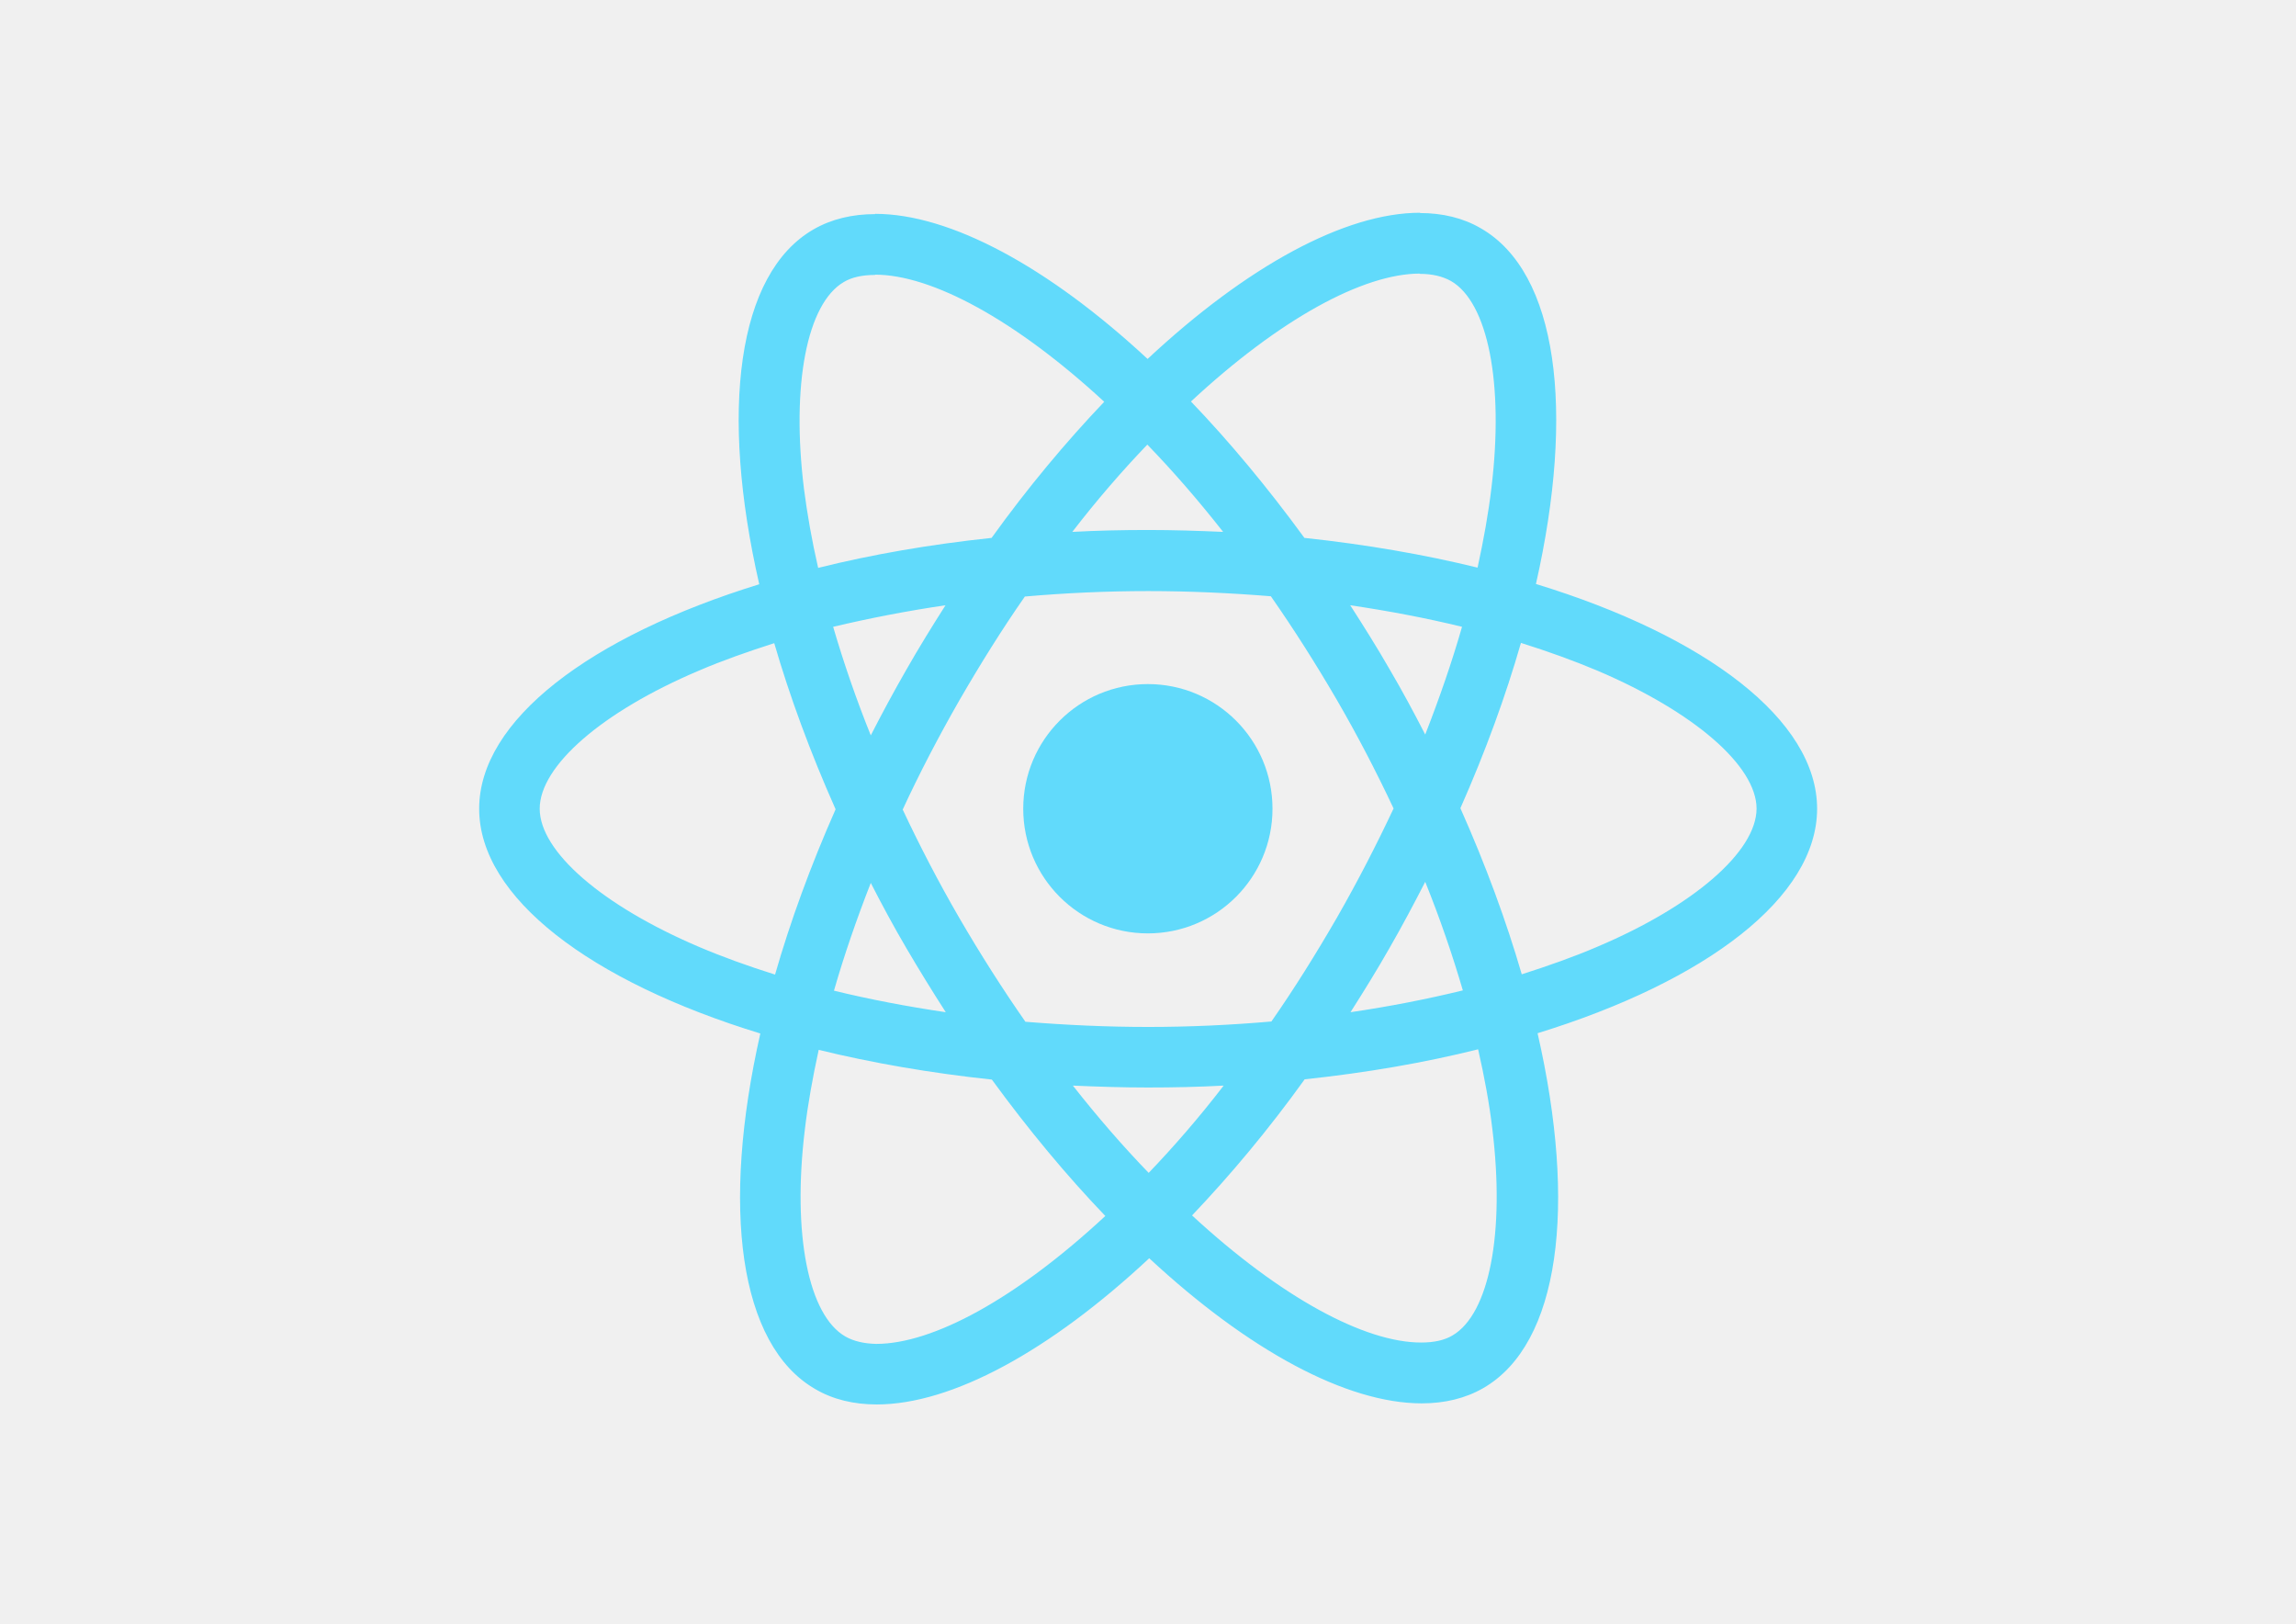
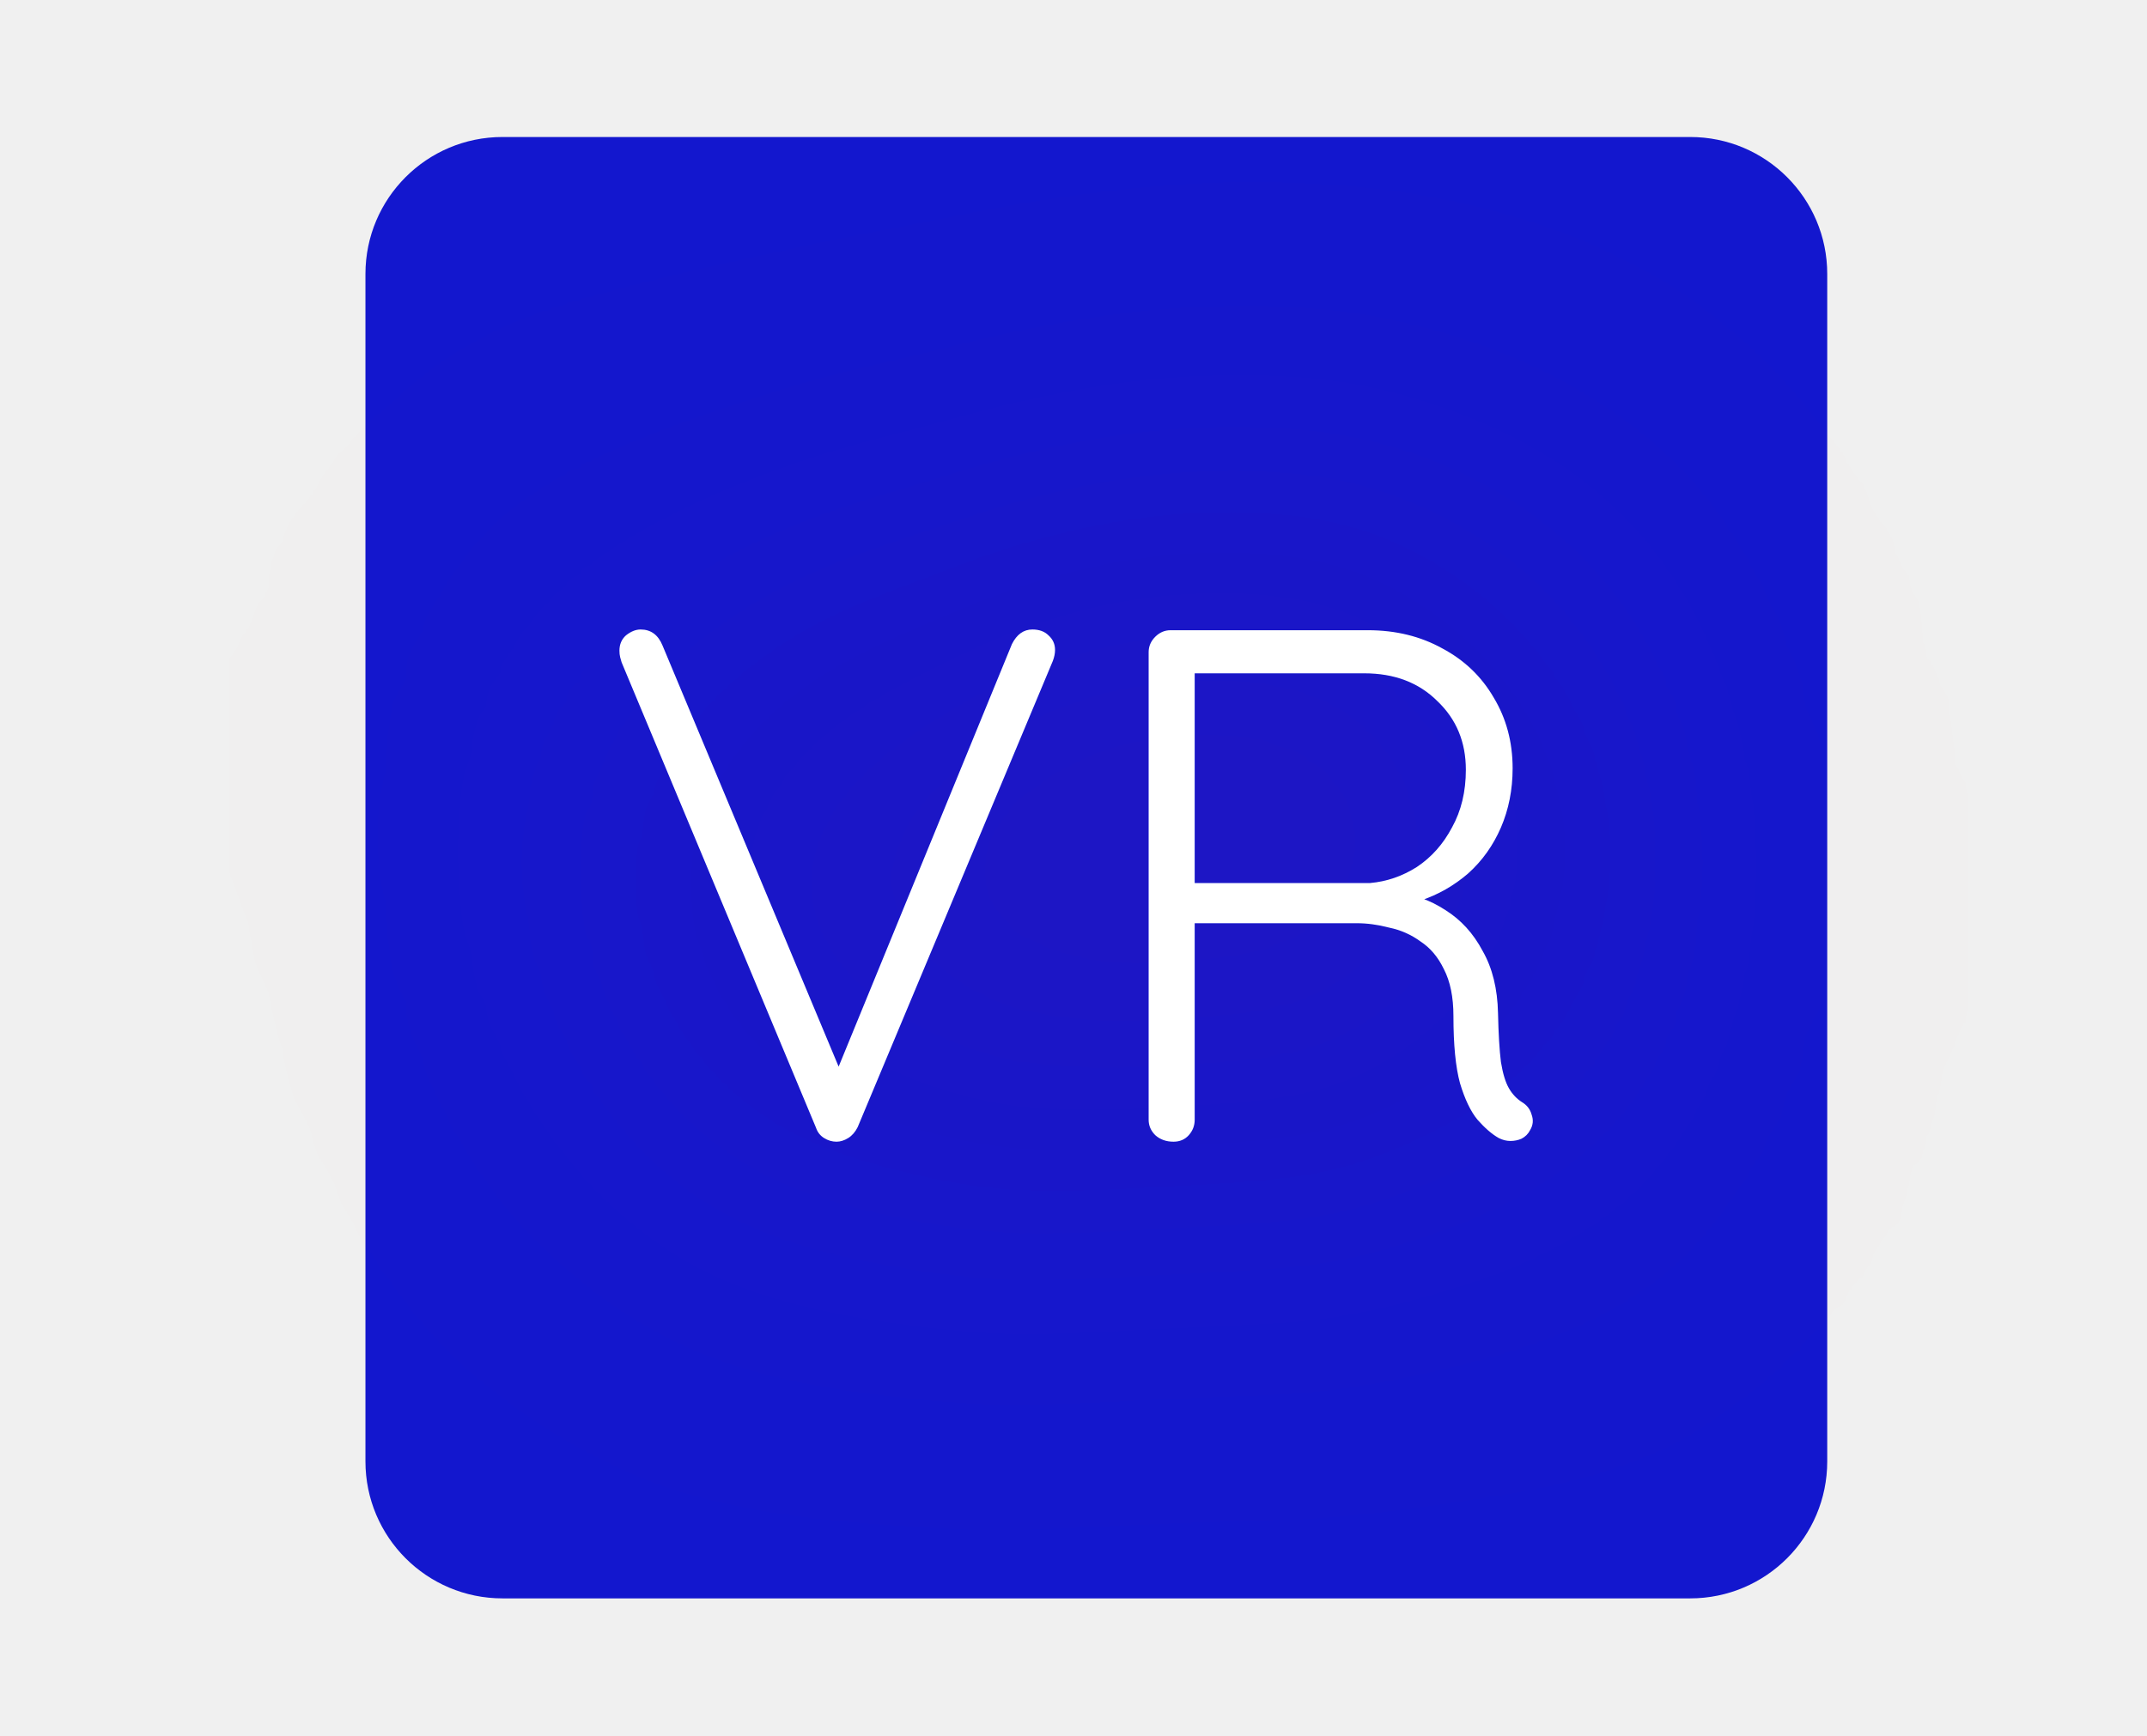
- <svg xmlns="http://www.w3.org/2000/svg" viewBox="0 0 841.9 595.3">
-   <g fill="#61DAFB">
-     <path d="M666.3 296.5c0-32.5-40.7-63.3-103.1-82.4 14.4-63.6 8-114.2-20.2-130.4-6.5-3.8-14.1-5.6-22.4-5.6v22.3c4.6 0 8.3.9 11.4 2.6 13.6 7.8 19.5 37.5 14.9 75.7-1.1 9.4-2.9 19.3-5.1 29.4-19.6-4.8-41-8.5-63.5-10.9-13.5-18.5-27.5-35.3-41.6-50 32.6-30.3 63.2-46.9 84-46.9V78c-27.5 0-63.5 19.6-99.9 53.6-36.4-33.8-72.4-53.2-99.9-53.2v22.3c20.7 0 51.4 16.5 84 46.6-14 14.7-28 31.4-41.3 49.9-22.6 2.4-44 6.1-63.6 11-2.3-10-4-19.7-5.2-29-4.7-38.2 1.1-67.9 14.6-75.8 3-1.8 6.9-2.6 11.5-2.6V78.5c-8.4 0-16 1.8-22.6 5.6-28.1 16.2-34.4 66.7-19.9 130.1-62.2 19.2-102.7 49.9-102.7 82.3 0 32.5 40.7 63.3 103.1 82.4-14.4 63.6-8 114.2 20.2 130.4 6.5 3.8 14.1 5.6 22.5 5.6 27.5 0 63.5-19.6 99.9-53.6 36.4 33.8 72.4 53.2 99.9 53.2 8.4 0 16-1.8 22.6-5.6 28.1-16.2 34.4-66.7 19.9-130.1 62-19.1 102.5-49.9 102.5-82.3zm-130.2-66.7c-3.7 12.9-8.3 26.2-13.5 39.5-4.1-8-8.4-16-13.1-24-4.6-8-9.5-15.8-14.4-23.4 14.2 2.1 27.9 4.7 41 7.9zm-45.8 106.5c-7.8 13.5-15.8 26.3-24.1 38.2-14.9 1.3-30 2-45.2 2-15.1 0-30.2-.7-45-1.9-8.3-11.9-16.4-24.6-24.2-38-7.6-13.1-14.5-26.4-20.8-39.8 6.2-13.4 13.2-26.8 20.7-39.9 7.8-13.5 15.8-26.3 24.1-38.2 14.9-1.3 30-2 45.2-2 15.1 0 30.2.7 45 1.9 8.3 11.9 16.4 24.6 24.2 38 7.6 13.1 14.5 26.4 20.8 39.8-6.3 13.4-13.2 26.8-20.7 39.9zm32.3-13c5.4 13.4 10 26.8 13.8 39.8-13.1 3.2-26.9 5.9-41.2 8 4.9-7.7 9.8-15.6 14.4-23.7 4.6-8 8.9-16.1 13-24.1zM421.2 430c-9.3-9.6-18.6-20.3-27.8-32 9 .4 18.2.7 27.5.7 9.4 0 18.7-.2 27.8-.7-9 11.7-18.3 22.4-27.5 32zm-74.4-58.9c-14.2-2.1-27.9-4.7-41-7.9 3.7-12.9 8.3-26.2 13.5-39.5 4.1 8 8.4 16 13.1 24 4.7 8 9.5 15.8 14.4 23.4zM420.7 163c9.3 9.6 18.6 20.3 27.8 32-9-.4-18.2-.7-27.5-.7-9.4 0-18.7.2-27.8.7 9-11.7 18.3-22.4 27.5-32zm-74 58.9c-4.9 7.7-9.8 15.6-14.4 23.7-4.6 8-8.9 16-13 24-5.4-13.4-10-26.8-13.8-39.8 13.1-3.1 26.9-5.8 41.2-7.9zm-90.5 125.2c-35.4-15.1-58.3-34.9-58.3-50.6 0-15.7 22.9-35.6 58.3-50.6 8.6-3.7 18-7 27.7-10.1 5.7 19.6 13.2 40 22.5 60.9-9.2 20.8-16.6 41.1-22.2 60.6-9.9-3.1-19.3-6.5-28-10.2zM310 490c-13.6-7.8-19.5-37.5-14.9-75.7 1.1-9.4 2.9-19.3 5.1-29.4 19.6 4.8 41 8.5 63.5 10.9 13.5 18.5 27.5 35.3 41.6 50-32.6 30.3-63.2 46.9-84 46.9-4.5-.1-8.3-1-11.3-2.7zm237.2-76.2c4.7 38.2-1.1 67.9-14.6 75.8-3 1.8-6.9 2.6-11.5 2.6-20.7 0-51.4-16.5-84-46.6 14-14.7 28-31.4 41.3-49.9 22.6-2.4 44-6.1 63.6-11 2.3 10.1 4.1 19.8 5.2 29.1zm38.5-66.7c-8.6 3.7-18 7-27.7 10.1-5.7-19.6-13.2-40-22.5-60.9 9.2-20.8 16.6-41.1 22.2-60.6 9.9 3.1 19.3 6.5 28.1 10.2 35.4 15.1 58.3 34.9 58.3 50.6-.1 15.7-23 35.6-58.4 50.6zM320.8 78.4z" />
-     <circle cx="420.9" cy="296.5" r="45.7" />
-     <path d="M520.5 78.1z" />
+ <svg xmlns="http://www.w3.org/2000/svg" width="47" height="38" viewBox="0 0 47 38" fill="none">
+   <rect x="8" y="3" width="32" height="32" rx="3" fill="#1317CE" />
+   <g filter="url(#filter0_d_915_1764)">
+     <path d="M22.6 13.784C22.749 13.784 22.867 13.827 22.952 13.912C23.048 13.997 23.096 14.104 23.096 14.232C23.096 14.307 23.08 14.387 23.048 14.472L18.776 24.68C18.723 24.787 18.653 24.867 18.568 24.92C18.483 24.973 18.397 25 18.312 25C18.216 25 18.125 24.973 18.04 24.92C17.955 24.867 17.896 24.792 17.864 24.696L13.608 14.504C13.597 14.472 13.587 14.435 13.576 14.392C13.565 14.349 13.56 14.301 13.56 14.248C13.56 14.109 13.608 13.997 13.704 13.912C13.811 13.827 13.917 13.784 14.024 13.784C14.248 13.784 14.408 13.901 14.504 14.136L18.504 23.704H18.216L22.152 14.104C22.259 13.891 22.408 13.784 22.6 13.784ZM25.689 25C25.529 25 25.395 24.952 25.289 24.856C25.193 24.76 25.145 24.648 25.145 24.52V14.28C25.145 14.152 25.193 14.04 25.289 13.944C25.385 13.848 25.497 13.8 25.625 13.8H29.945C30.553 13.8 31.097 13.933 31.577 14.2C32.057 14.456 32.43 14.813 32.697 15.272C32.974 15.731 33.113 16.248 33.113 16.824C33.113 17.293 33.027 17.725 32.857 18.12C32.686 18.515 32.446 18.851 32.137 19.128C31.827 19.395 31.481 19.592 31.097 19.72L30.537 19.544C30.931 19.576 31.299 19.704 31.641 19.928C31.982 20.141 32.254 20.44 32.457 20.824C32.67 21.197 32.782 21.651 32.793 22.184C32.803 22.643 32.825 23 32.857 23.256C32.899 23.512 32.958 23.704 33.033 23.832C33.107 23.96 33.203 24.061 33.321 24.136C33.427 24.2 33.497 24.291 33.529 24.408C33.571 24.525 33.561 24.637 33.497 24.744C33.454 24.829 33.39 24.893 33.305 24.936C33.23 24.968 33.15 24.984 33.065 24.984C32.979 24.984 32.894 24.963 32.809 24.92C32.659 24.835 32.505 24.701 32.345 24.52C32.195 24.339 32.067 24.072 31.961 23.72C31.865 23.368 31.817 22.877 31.817 22.248C31.817 21.832 31.747 21.491 31.609 21.224C31.481 20.957 31.31 20.755 31.097 20.616C30.894 20.467 30.665 20.365 30.409 20.312C30.163 20.248 29.929 20.216 29.705 20.216H25.977L26.153 19.992V24.52C26.153 24.648 26.11 24.76 26.025 24.856C25.939 24.952 25.827 25 25.689 25ZM25.977 19.336H29.993C30.355 19.304 30.697 19.187 31.017 18.984C31.337 18.771 31.593 18.483 31.785 18.12C31.987 17.757 32.089 17.336 32.089 16.856C32.089 16.248 31.881 15.747 31.465 15.352C31.059 14.947 30.526 14.744 29.865 14.744H26.041L26.153 14.52V19.56L25.977 19.336Z" fill="white" />
  </g>
+   <defs>
+     <filter id="filter0_d_915_1764" x="0.561" y="0.784" width="46.031" height="37.216" filterUnits="userSpaceOnUse" color-interpolation-filters="sRGB">
+       <feFlood flood-opacity="0" result="BackgroundImageFix" />
+       <feColorMatrix in="SourceAlpha" type="matrix" values="0 0 0 0 0 0 0 0 0 0 0 0 0 0 0 0 0 0 127 0" result="hardAlpha" />
+       <feOffset />
+       <feGaussianBlur stdDeviation="6.5" />
+       <feComposite in2="hardAlpha" operator="out" />
+       <feColorMatrix type="matrix" values="0 0 0 0 1 0 0 0 0 0 0 0 0 0 0 0 0 0 0.25 0" />
+       <feBlend mode="normal" in2="BackgroundImageFix" result="effect1_dropShadow_915_1764" />
+       <feBlend mode="normal" in="SourceGraphic" in2="effect1_dropShadow_915_1764" result="shape" />
+     </filter>
+   </defs>
</svg>
